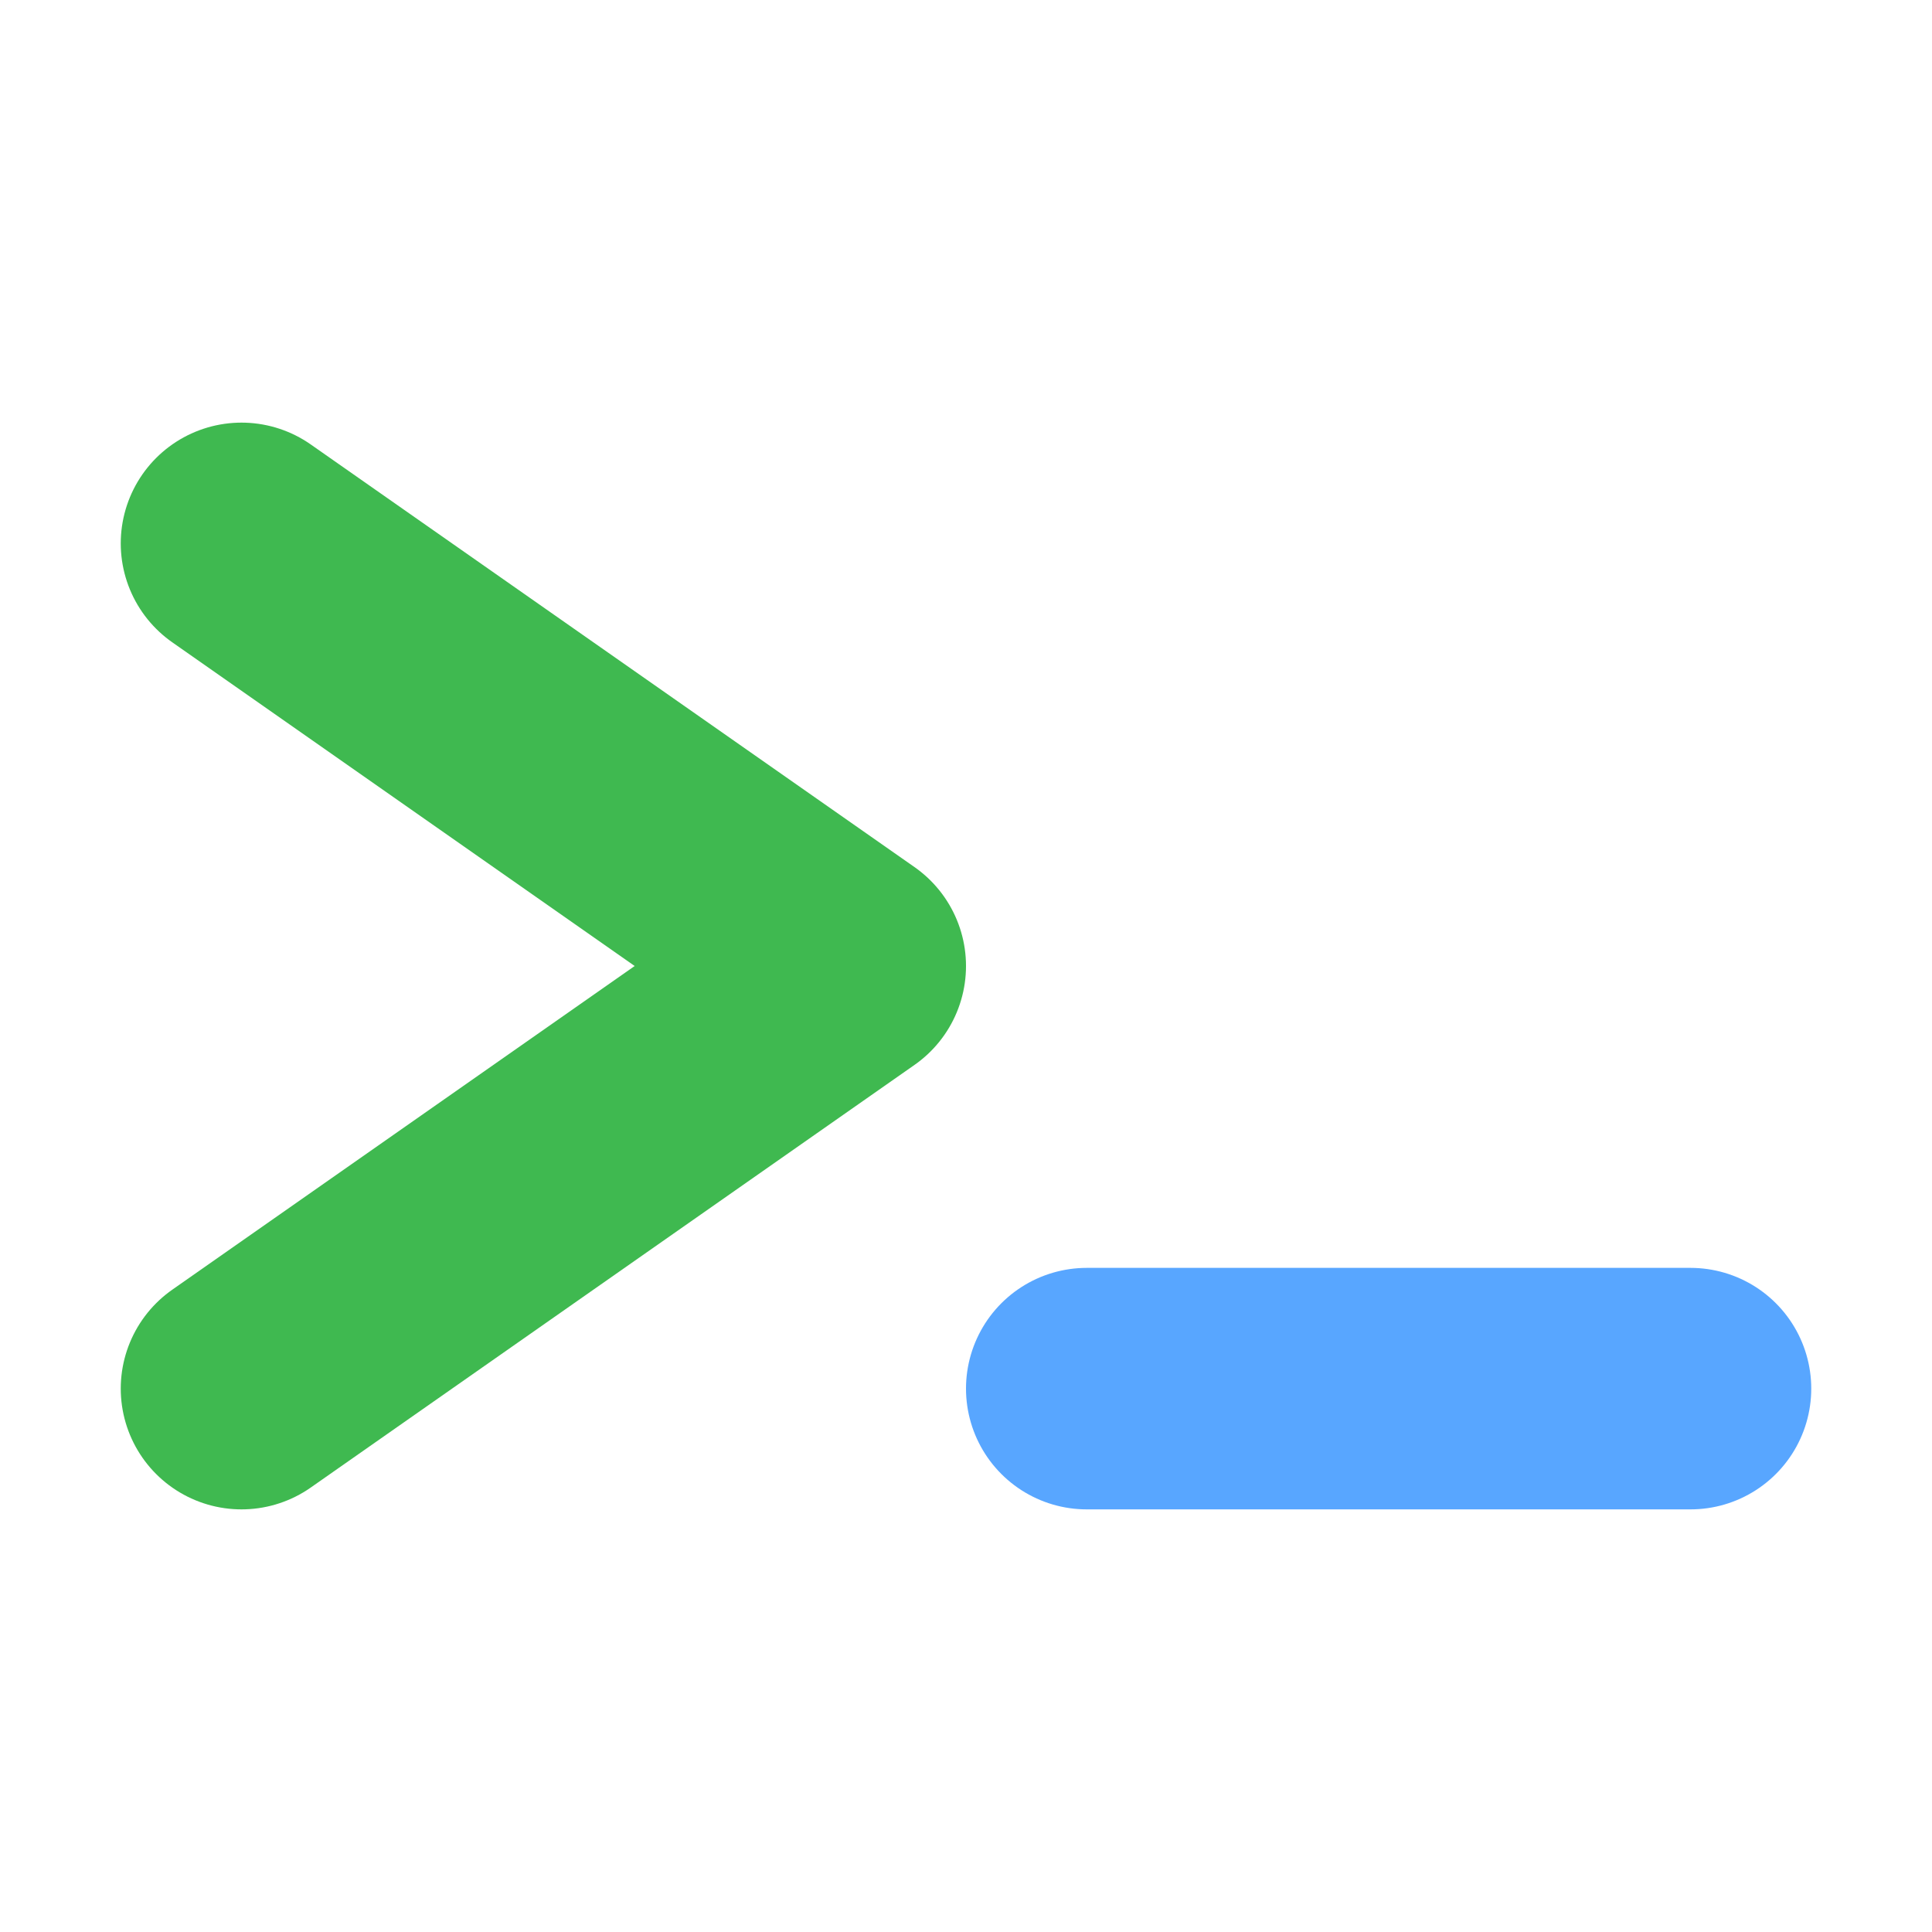
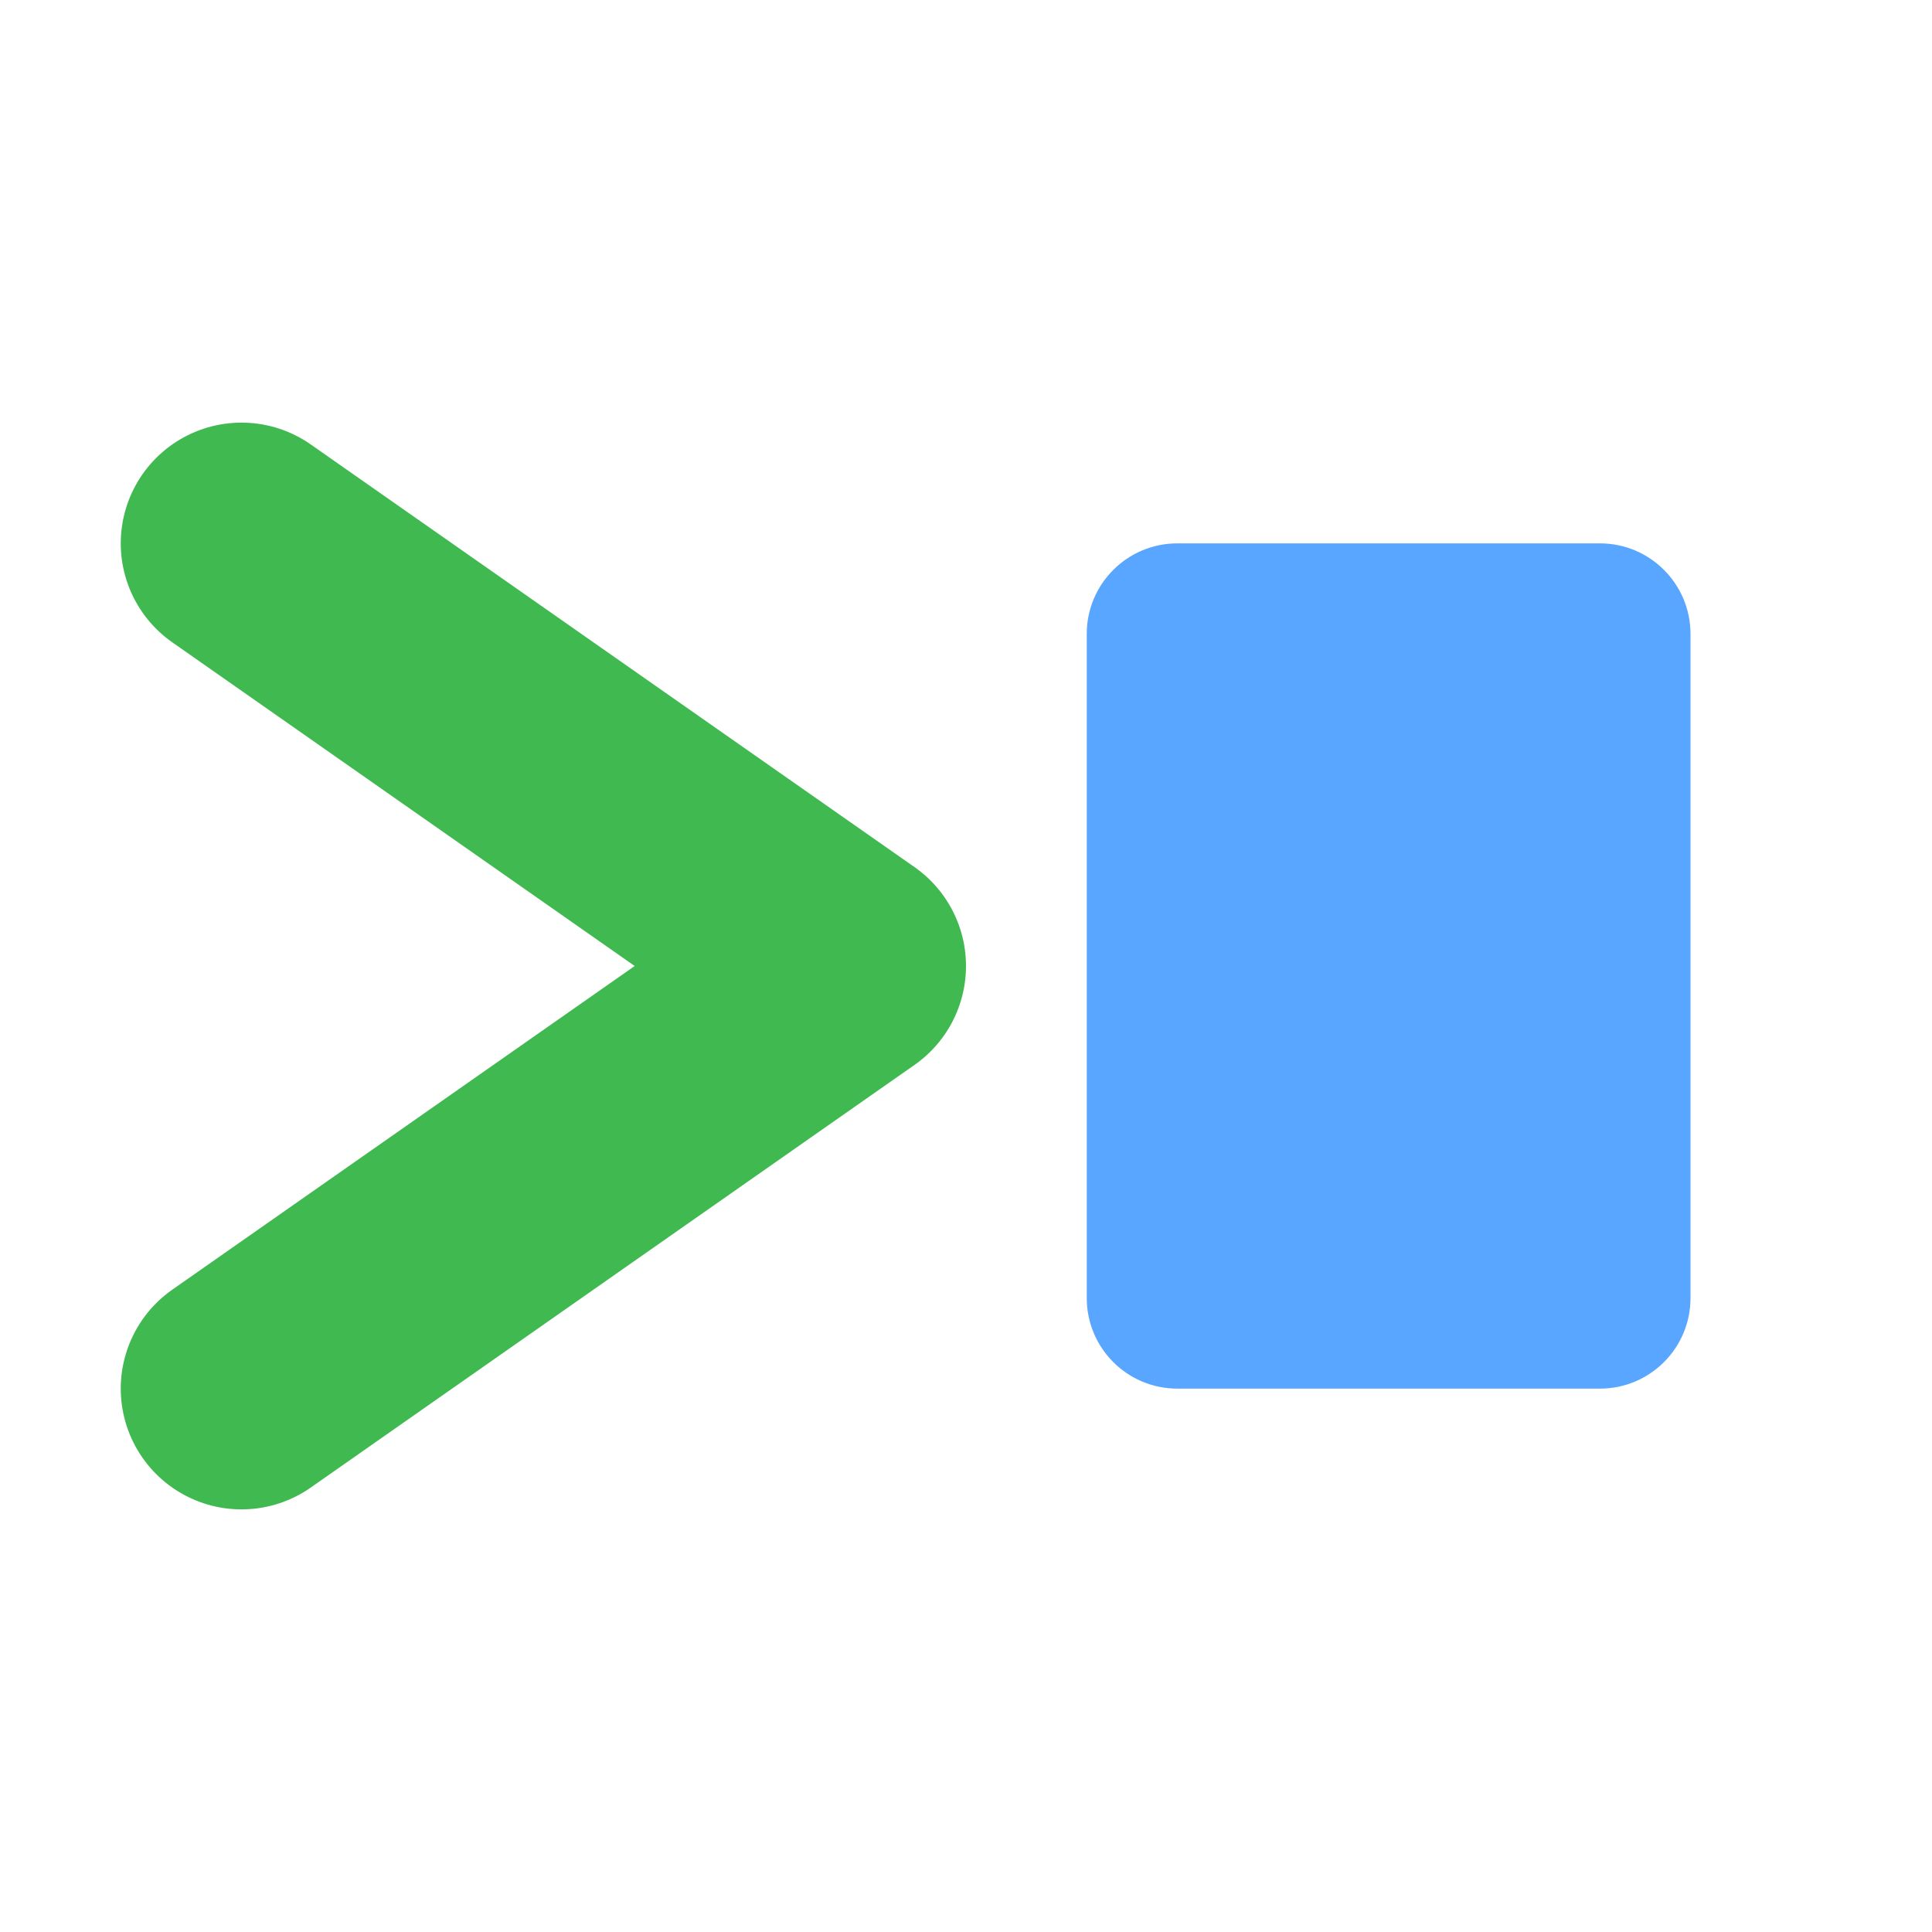
<svg xmlns="http://www.w3.org/2000/svg" width="64" height="64" viewBox="0 0 64 64" role="img" aria-labelledby="title description">
  <path d="M8 18l20 14L8 46" fill="none" stroke="#3fb950" stroke-width="8" stroke-linecap="round" stroke-linejoin="round" />
-   <path d="M36 46h20" fill="none" stroke="#58a6ff" stroke-width="8" stroke-linecap="round" />
+   <rect x="36" y="18" width="20" height="28" rx="3" fill="#58a6ff" />
</svg>
